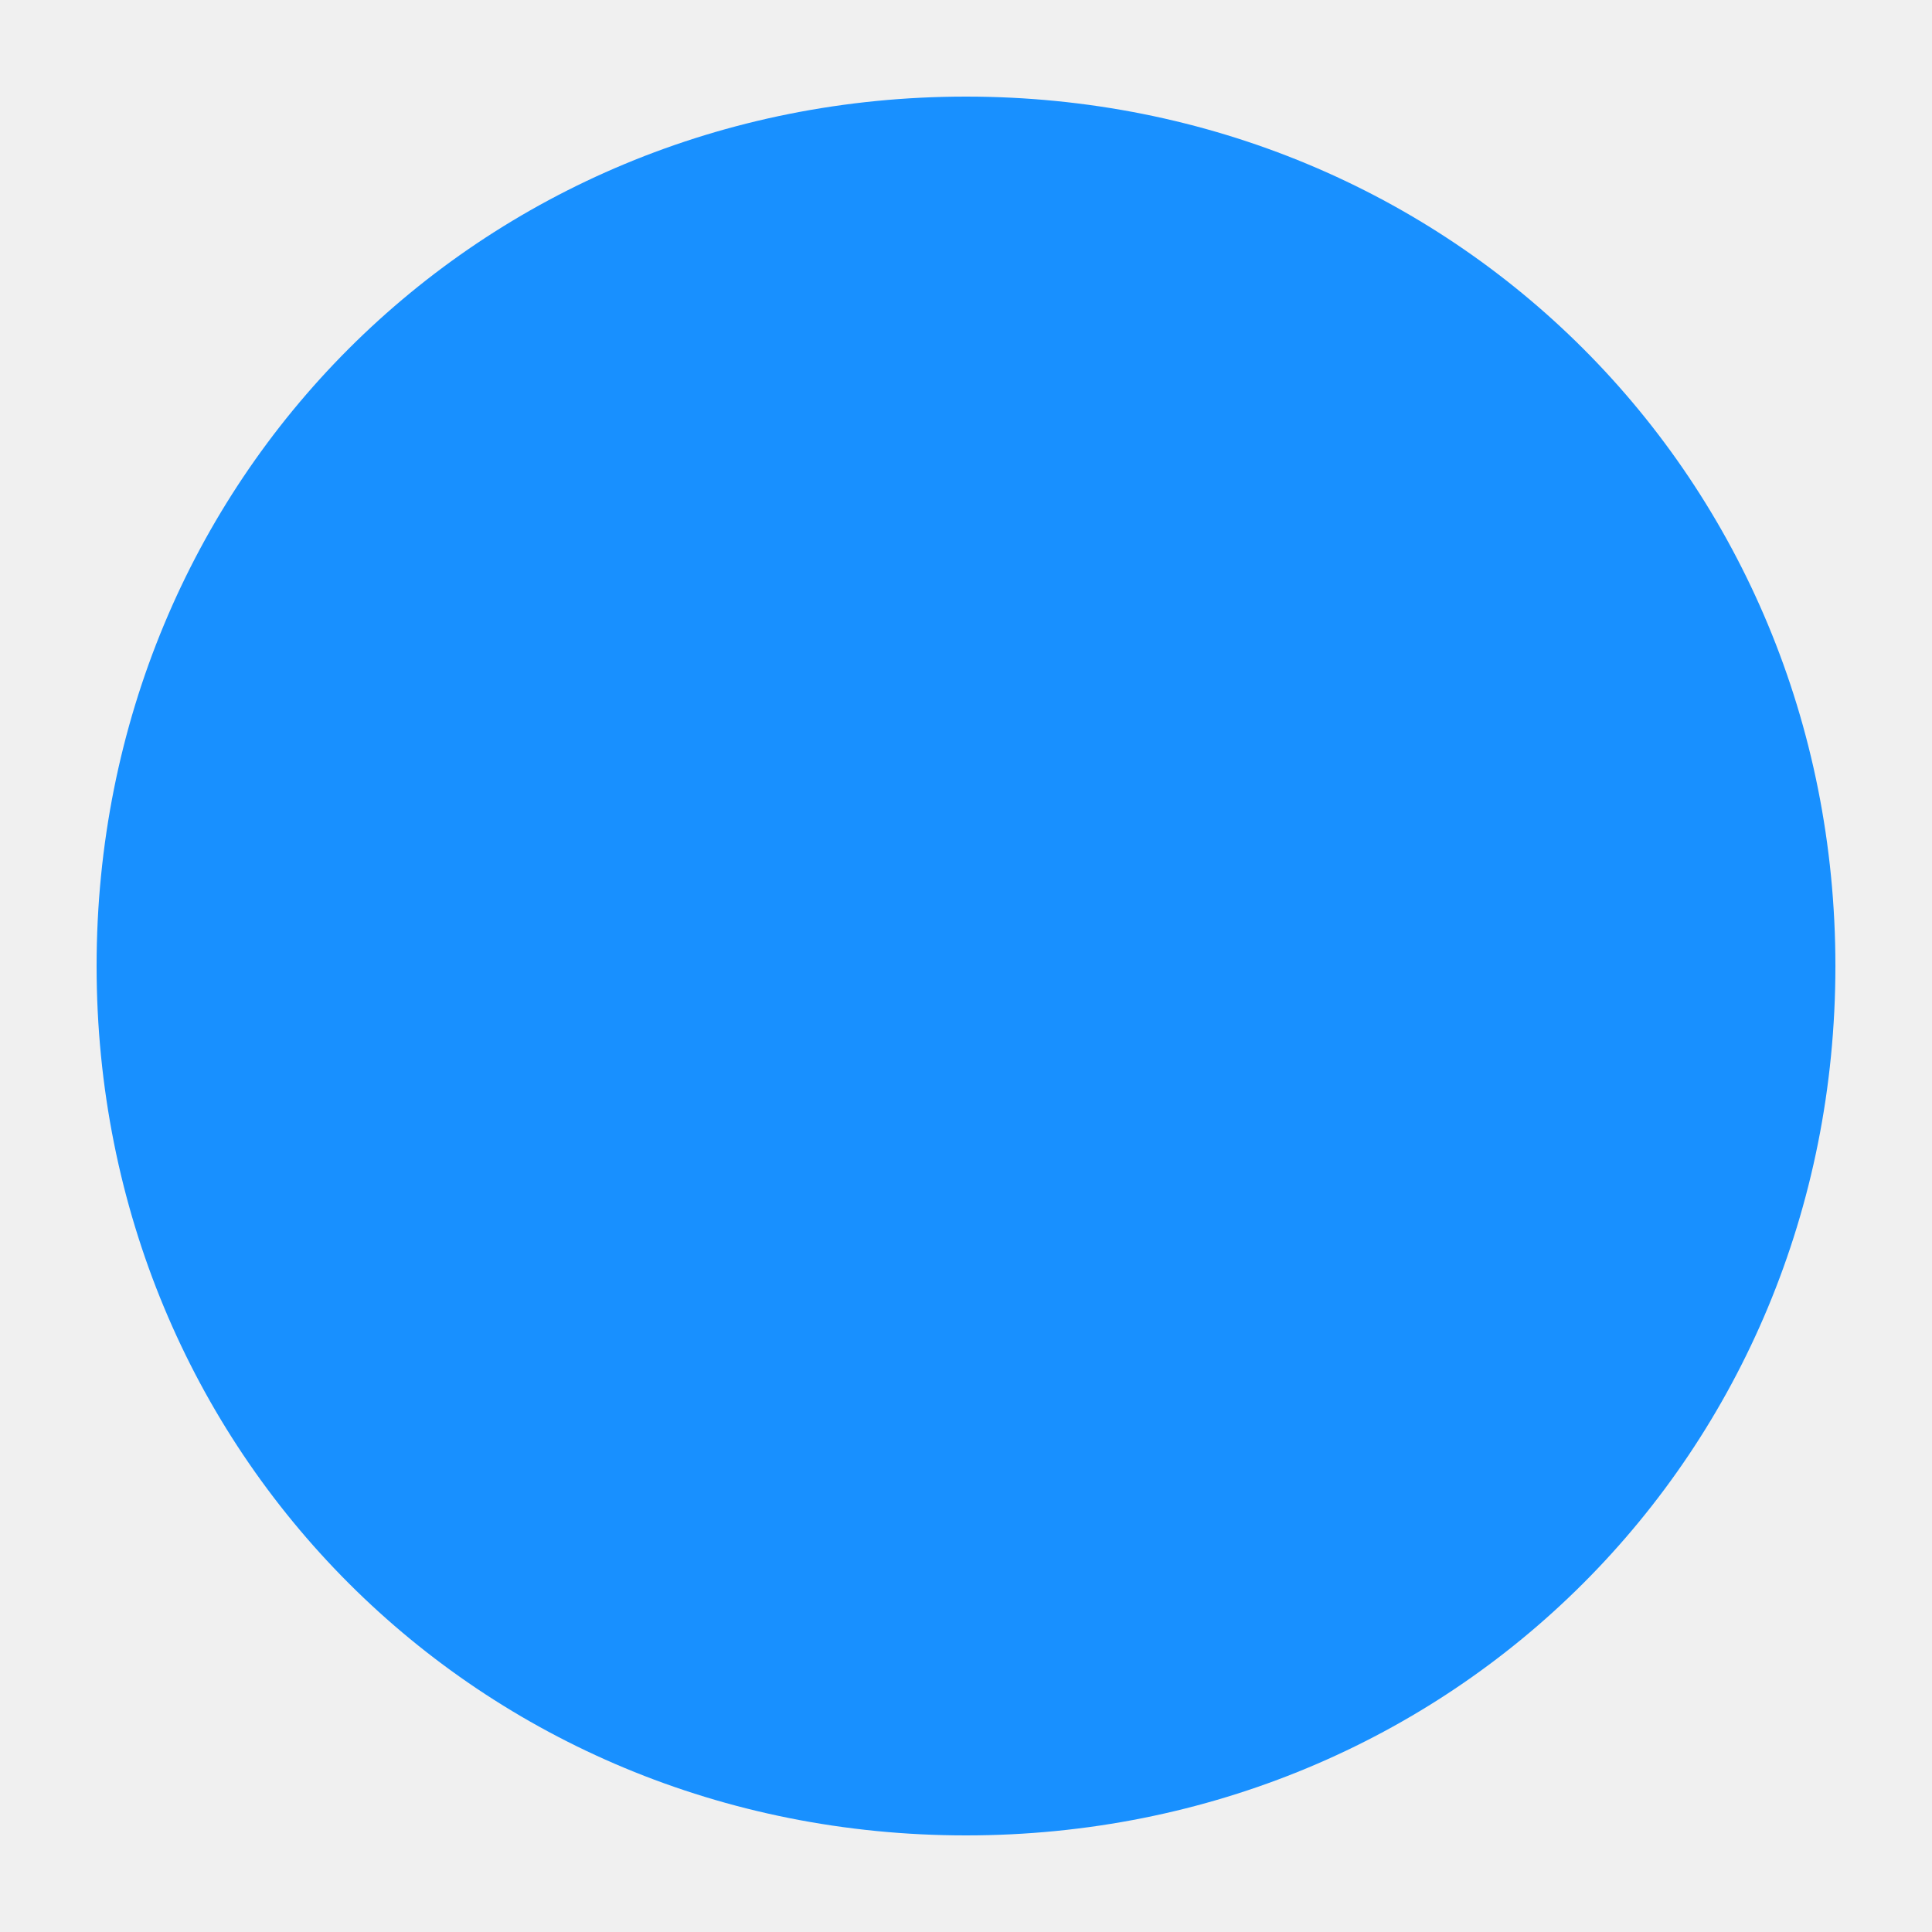
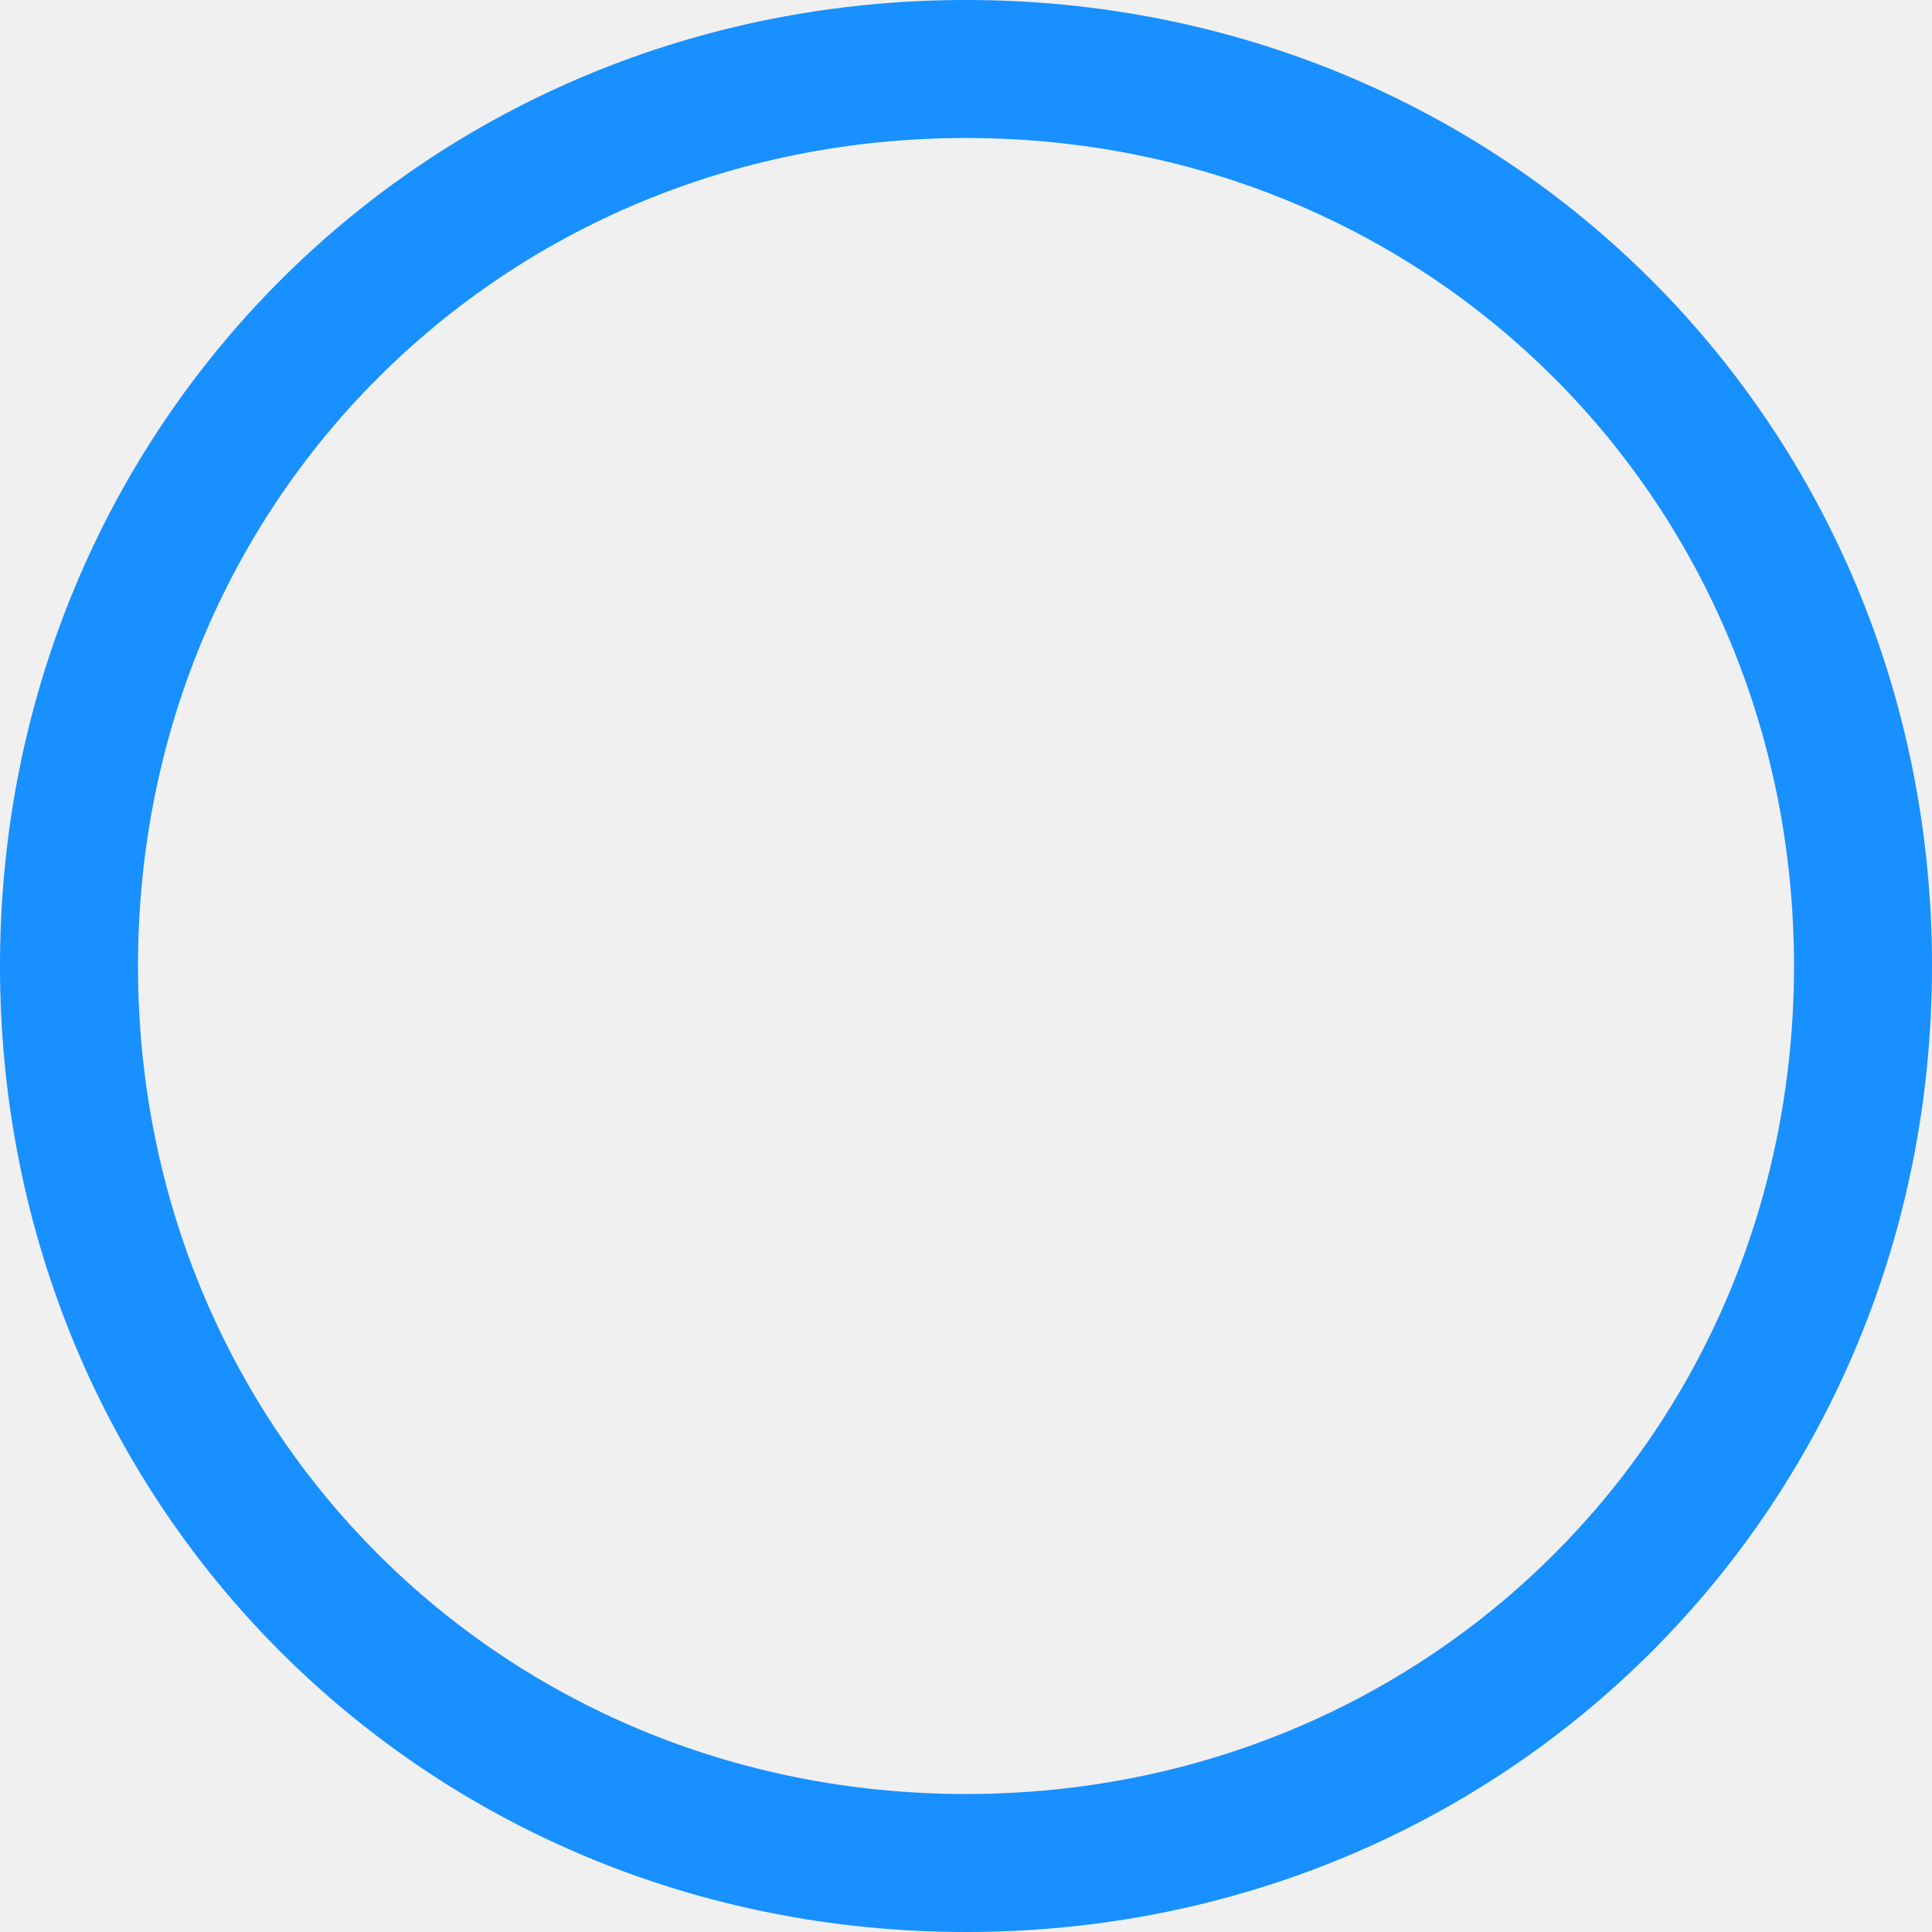
- <svg xmlns="http://www.w3.org/2000/svg" version="1.1" width="10px" height="10px">
-   <g transform="matrix(1 0 0 1 -72 -61 )">
-     <path d="M 77 61.5  C 79.52 61.5  81.5 63.48  81.5 66  C 81.5 68.52  79.52 70.5  77 70.5  C 74.48 70.5  72.5 68.52  72.5 66  C 72.5 63.48  74.48 61.5  77 61.5  Z " fill-rule="nonzero" fill="#1890ff" stroke="none" />
+ <svg xmlns="http://www.w3.org/2000/svg" version="1.1" width="14px" height="14px">
+   <g transform="matrix(1 0 0 1 -70 -59 )">
+     <path d="M 77 59  C 80.92 59  84 62.08  84 66  C 84 69.92  80.92 73  77 73  C 73.08 73  70 69.92  70 66  C 70 62.08  73.08 59  77 59  Z " fill-rule="nonzero" fill="#ffffff" stroke="none" fill-opacity="0" />
+     <path d="M 77 59.5  C 80.64 59.5  83.5 62.36  83.5 66  C 83.5 69.64  80.64 72.5  77 72.5  C 73.36 72.5  70.5 69.64  70.5 66  C 70.5 62.36  73.36 59.5  77 59.5  Z " stroke-width="1" stroke="#1890ff" fill="none" />
  </g>
</svg>
